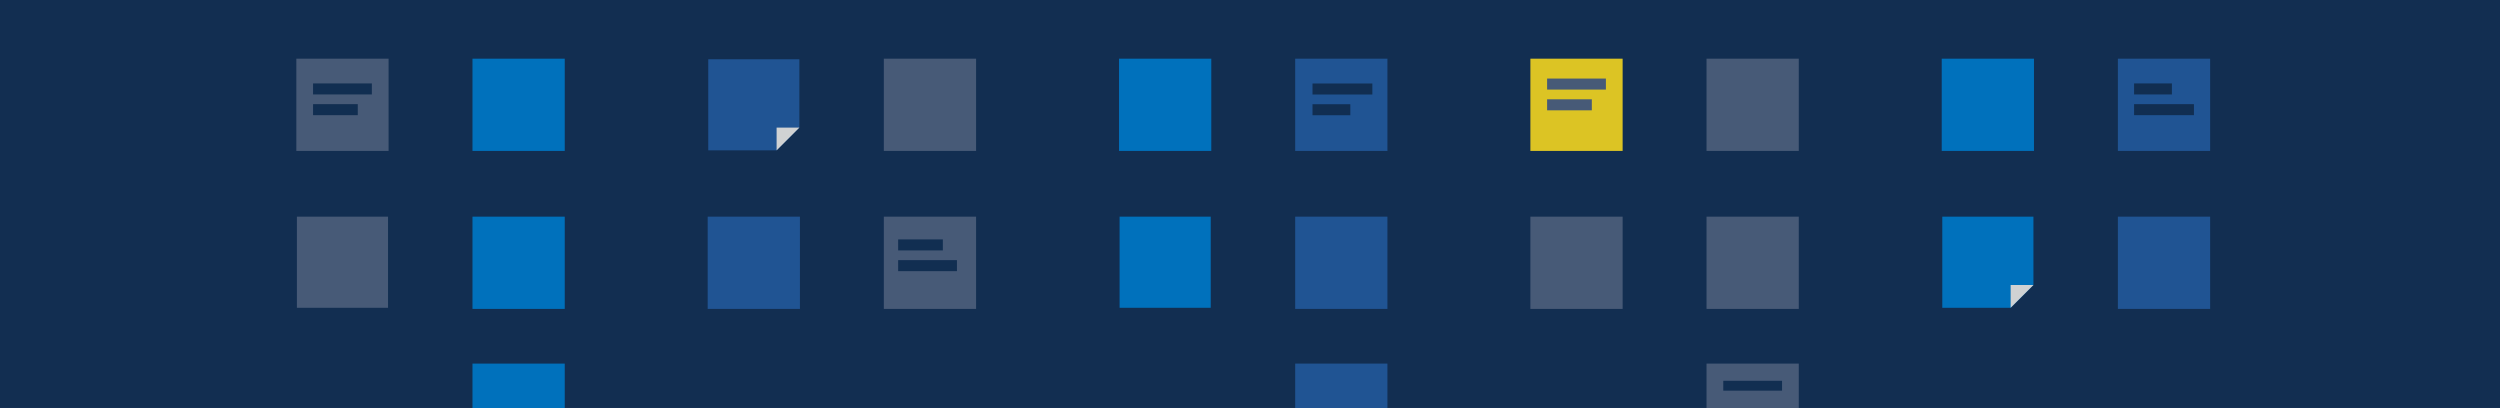
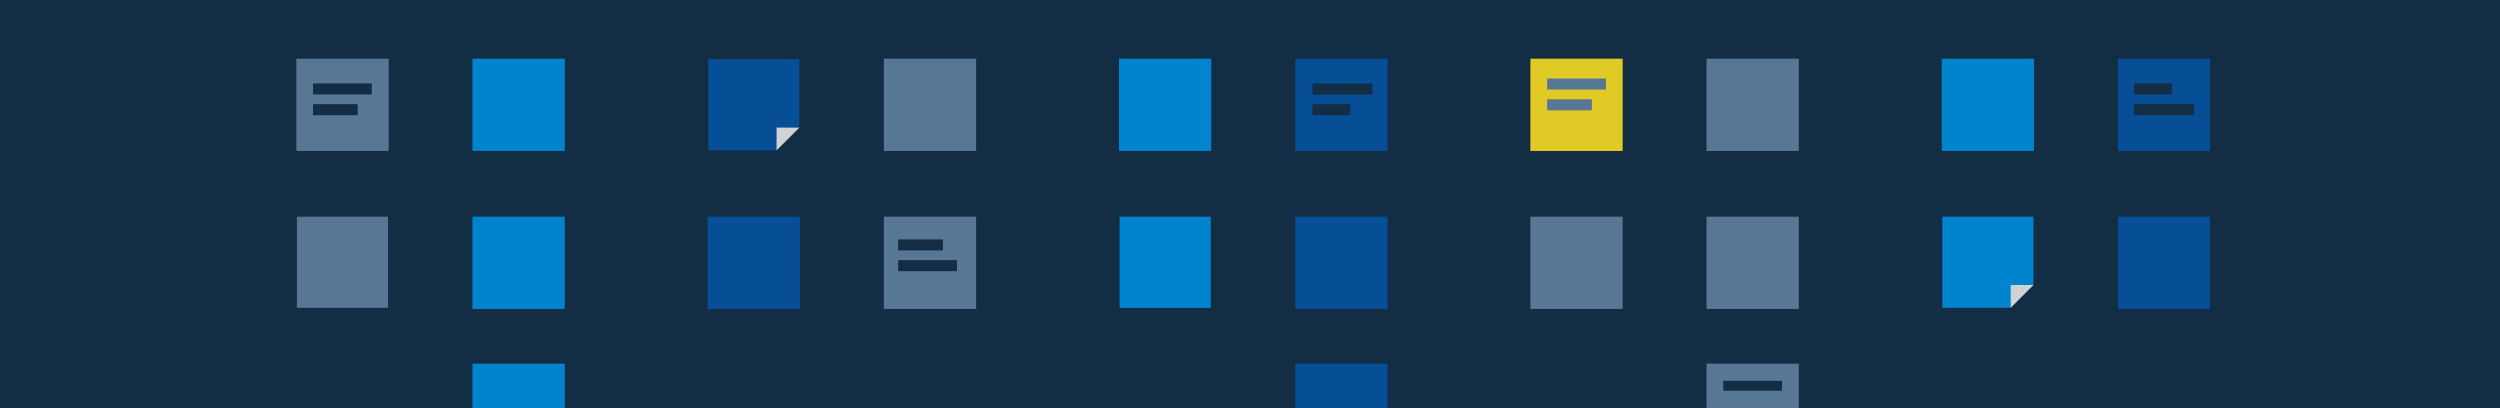
- <svg xmlns="http://www.w3.org/2000/svg" id="Layer_1" data-name="Layer 1" viewBox="0 0 2880 470">
-   <defs>
-     <style>.cls-1{fill:#122e51;}.cls-2{fill:#475a77;}.cls-3{fill:#0071bc;}.cls-4{fill:#d0d2d3;}.cls-5{fill:#205493;}.cls-6{fill:#dcc424;}.cls-7{fill:#112e51;}</style>
-   </defs>
-   <rect class="cls-1" width="2880" height="470" />
-   <rect class="cls-2" x="342.03" y="249.59" width="104.98" height="104.98" />
-   <rect class="cls-3" x="544.31" y="67.6" width="106.27" height="106.27" />
-   <rect class="cls-3" x="544.31" y="249.59" width="106.27" height="106.27" />
-   <rect class="cls-3" x="544.31" y="418.87" width="106.27" height="53.14" />
-   <rect class="cls-2" x="341.38" y="67.6" width="106.27" height="106.27" />
-   <polygon class="cls-3" points="2316.26 354.56 2237.52 354.56 2237.52 249.59 2342.5 249.59 2342.5 328.33 2316.26 354.56" />
-   <polygon class="cls-4" points="2342.5 328.33 2316.26 354.56 2316.26 328.33 2342.5 328.33" />
-   <rect class="cls-5" x="2439.8" y="67.6" width="106.27" height="106.27" />
-   <rect class="cls-5" x="2439.8" y="249.59" width="106.27" height="106.27" />
-   <rect class="cls-3" x="2236.87" y="67.6" width="106.27" height="106.27" />
-   <rect class="cls-5" x="1492.05" y="67.6" width="106.27" height="106.27" />
-   <rect class="cls-5" x="1492.05" y="418.87" width="106.27" height="53.14" />
-   <rect class="cls-5" x="1492.05" y="249.59" width="106.27" height="106.27" />
-   <rect class="cls-3" x="1289.13" y="67.6" width="106.27" height="106.27" />
-   <polygon class="cls-5" points="894.64 173.22 815.9 173.22 815.9 68.25 920.88 68.25 920.88 146.99 894.64 173.22" />
-   <polygon class="cls-4" points="920.88 146.99 894.64 173.22 894.64 146.99 920.88 146.99" />
-   <rect class="cls-3" x="1289.77" y="249.59" width="104.98" height="104.98" />
-   <rect class="cls-2" x="1018.18" y="67.6" width="106.27" height="106.27" />
-   <rect class="cls-2" x="1018.18" y="249.59" width="106.27" height="106.27" />
-   <rect class="cls-5" x="815.25" y="249.59" width="106.27" height="106.27" />
-   <rect class="cls-2" x="1965.92" y="418.87" width="106.27" height="53.14" />
-   <rect class="cls-6" x="1763" y="67.6" width="106.27" height="106.27" />
-   <rect class="cls-2" x="1965.92" y="249.59" width="106.27" height="106.27" />
-   <rect class="cls-2" x="1965.92" y="67.6" width="106.27" height="106.27" />
-   <rect class="cls-2" x="1763" y="249.59" width="106.27" height="106.27" />
-   <rect class="cls-2" x="1782.27" y="90.5" width="67.73" height="12.7" />
-   <rect class="cls-2" x="1782.27" y="114.39" width="51.51" height="12.7" />
-   <rect class="cls-7" x="1985.2" y="438.66" width="67.73" height="11.37" />
-   <rect class="cls-7" x="1512" y="120.06" width="43.58" height="12.7" />
-   <rect class="cls-7" x="1512" y="96.18" width="68.96" height="12.7" />
-   <rect class="cls-7" x="2458.45" y="96.1" width="43.58" height="12.7" />
-   <rect class="cls-7" x="2458.45" y="119.98" width="68.96" height="12.7" />
-   <rect class="cls-7" x="1034.66" y="299.67" width="67.73" height="12.7" />
-   <rect class="cls-7" x="1034.66" y="275.79" width="51.51" height="12.7" />
-   <rect class="cls-7" x="360.65" y="96.1" width="67.73" height="12.7" />
-   <rect class="cls-7" x="360.65" y="119.98" width="51.51" height="12.7" />
+ <svg xmlns="http://www.w3.org/2000/svg" version="1.1" id="Layer_1" x="0px" y="0px" viewBox="0 0 2880 470" style="enable-background:new 0 0 2880 470;" xml:space="preserve">
+   <style type="text/css">
+ 	.st0{fill:#122D44;}
+ 	.st1{fill:#577795;}
+ 	.st2{fill:#0084CE;}
+ 	.st3{fill:#D0D2D3;}
+ 	.st4{fill:#064E96;}
+ 	.st5{fill:#E0CB26;}
+ </style>
+   <rect class="st0" width="2880" height="470" />
+   <rect x="342" y="249.6" class="st1" width="105" height="105" />
+   <rect x="544.3" y="67.6" class="st2" width="106.3" height="106.3" />
+   <rect x="544.3" y="249.6" class="st2" width="106.3" height="106.3" />
+   <rect x="544.3" y="418.9" class="st2" width="106.3" height="53.1" />
+   <rect x="341.4" y="67.6" class="st1" width="106.3" height="106.3" />
+   <polygon class="st2" points="2316.3,354.6 2237.5,354.6 2237.5,249.6 2342.5,249.6 2342.5,328.3 " />
+   <polygon class="st3" points="2342.5,328.3 2316.3,354.6 2316.3,328.3 " />
+   <rect x="2439.8" y="67.6" class="st4" width="106.3" height="106.3" />
+   <rect x="2439.8" y="249.6" class="st4" width="106.3" height="106.3" />
+   <rect x="2236.9" y="67.6" class="st2" width="106.3" height="106.3" />
+   <rect x="1492.1" y="67.6" class="st4" width="106.3" height="106.3" />
+   <rect x="1492.1" y="418.9" class="st4" width="106.3" height="53.1" />
+   <rect x="1492.1" y="249.6" class="st4" width="106.3" height="106.3" />
+   <rect x="1289.1" y="67.6" class="st2" width="106.3" height="106.3" />
+   <polygon class="st4" points="894.6,173.2 815.9,173.2 815.9,68.2 920.9,68.2 920.9,147 " />
+   <polygon class="st3" points="920.9,147 894.6,173.2 894.6,147 " />
+   <rect x="1289.8" y="249.6" class="st2" width="105" height="105" />
+   <rect x="1018.2" y="67.6" class="st1" width="106.3" height="106.3" />
+   <rect x="1018.2" y="249.6" class="st1" width="106.3" height="106.3" />
+   <rect x="815.2" y="249.6" class="st4" width="106.3" height="106.3" />
+   <rect x="1965.9" y="418.9" class="st1" width="106.3" height="53.1" />
+   <rect x="1763" y="67.6" class="st5" width="106.3" height="106.3" />
+   <rect x="1965.9" y="249.6" class="st1" width="106.3" height="106.3" />
+   <rect x="1965.9" y="67.6" class="st1" width="106.3" height="106.3" />
+   <rect x="1763" y="249.6" class="st1" width="106.3" height="106.3" />
+   <rect x="1782.3" y="90.5" class="st1" width="67.7" height="12.7" />
+   <rect x="1782.3" y="114.4" class="st1" width="51.5" height="12.7" />
+   <rect x="1985.2" y="438.7" class="st0" width="67.7" height="11.4" />
+   <rect x="1512" y="120.1" class="st0" width="43.6" height="12.7" />
+   <rect x="1512" y="96.2" class="st0" width="69" height="12.7" />
+   <rect x="2458.4" y="96.1" class="st0" width="43.6" height="12.7" />
+   <rect x="2458.4" y="120" class="st0" width="69" height="12.7" />
+   <rect x="1034.7" y="299.7" class="st0" width="67.7" height="12.7" />
+   <rect x="1034.7" y="275.8" class="st0" width="51.5" height="12.7" />
+   <rect x="360.6" y="96.1" class="st0" width="67.7" height="12.7" />
+   <rect x="360.6" y="120" class="st0" width="51.5" height="12.7" />
</svg>
